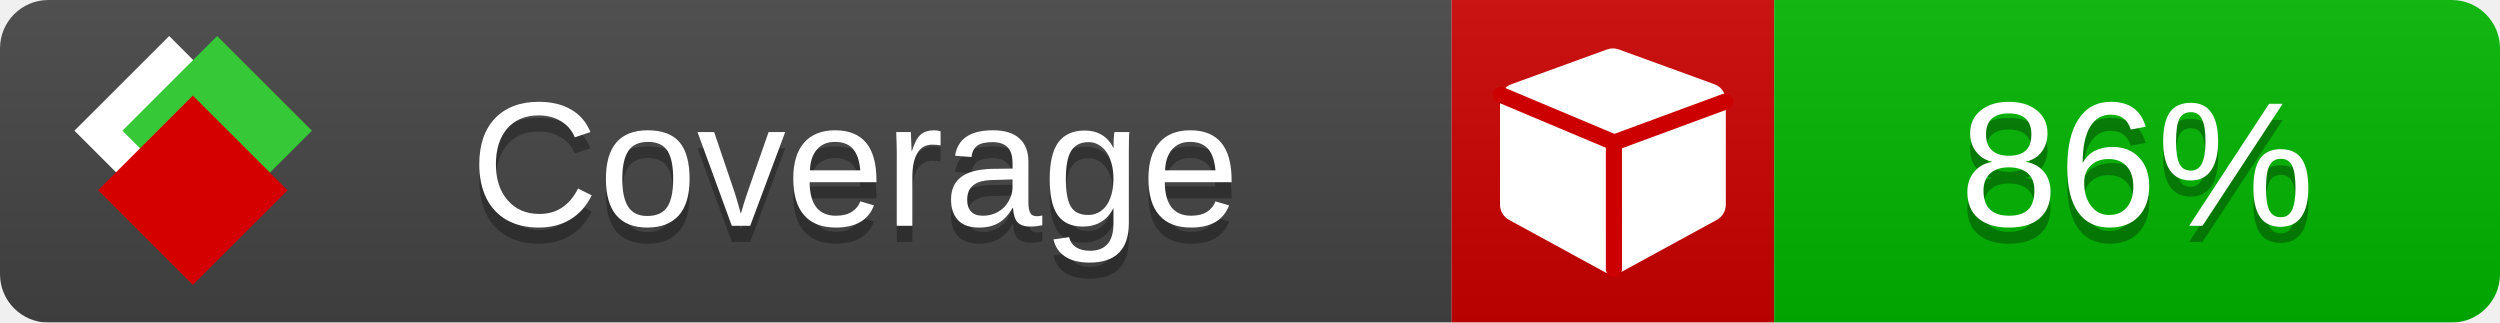
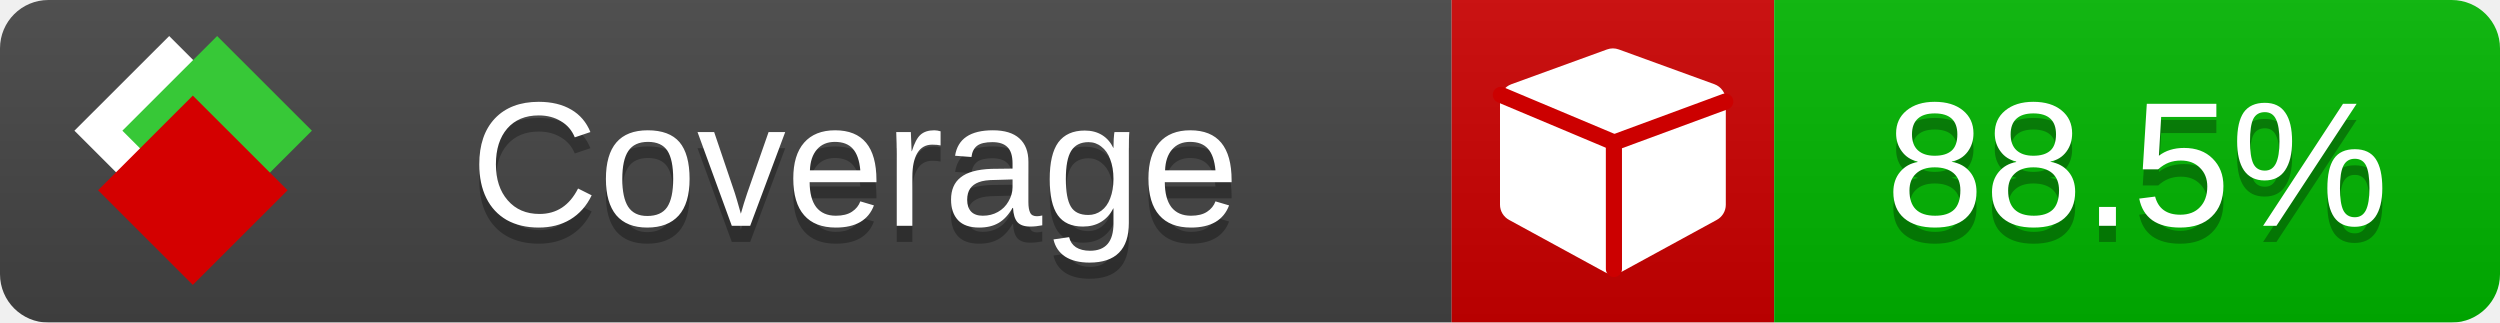
<svg xmlns="http://www.w3.org/2000/svg" xmlns:xlink="http://www.w3.org/1999/xlink" width="155" height="20">
  <style type="text/css">
          
            @keyframes fade1 {
                0% { visibility: visible; opacity: 1; }
               23% { visibility: visible; opacity: 1; }
               25% { visibility: hidden; opacity: 0; }
               48% { visibility: hidden; opacity: 0; }
               50% { visibility: hidden; opacity: 0; }
               73% { visibility: hidden; opacity: 0; }
               75% { visibility: hidden; opacity: 0; }
               98% { visibility: hidden; opacity: 0; }
              100% { visibility: visible; opacity: 1; }
            }
            @keyframes fade2 {
                0% { visibility: hidden; opacity: 0; }
               23% { visibility: hidden; opacity: 0; }
               25% { visibility: visible; opacity: 1; }
               48% { visibility: visible; opacity: 1; }
               50% { visibility: hidden; opacity: 0; }
               73% { visibility: hidden; opacity: 0; }
               75% { visibility: hidden; opacity: 0; }
               98% { visibility: hidden; opacity: 0; }
              100% { visibility: hidden; opacity: 0; }
            }
            @keyframes fade3 {
                0% { visibility: hidden; opacity: 0; }
               23% { visibility: hidden; opacity: 0; }
               25% { visibility: hidden; opacity: 0; }
               48% { visibility: hidden; opacity: 0; }
               50% { visibility: visible; opacity: 1; }
               73% { visibility: visible; opacity: 1; }
               75% { visibility: hidden; opacity: 0; }
               98% { visibility: hidden; opacity: 0; }
              100% { visibility: hidden; opacity: 0; }
            }
            @keyframes fade4 {
                0% { visibility: hidden; opacity: 0; }
               23% { visibility: hidden; opacity: 0; }
               25% { visibility: hidden; opacity: 0; }
               48% { visibility: hidden; opacity: 0; }
               50% { visibility: hidden; opacity: 0; }
               73% { visibility: hidden; opacity: 0; }
               75% { visibility: visible; opacity: 1; }
               98% { visibility: visible; opacity: 1; }
              100% { visibility: hidden; opacity: 0; }
            }
            .linecoverage {
                animation-duration: 15s;
                animation-name: fade1;
                animation-iteration-count: infinite;
            }
            .branchcoverage {
                animation-duration: 15s;
                animation-name: fade2;
                animation-iteration-count: infinite;
            }
            .methodcoverage {
                animation-duration: 15s;
                animation-name: fade3;
                animation-iteration-count: infinite;
            }
            .fullmethodcoverage {
                animation-duration: 15s;
                animation-name: fade4;
                animation-iteration-count: infinite;
            }
          
    </style>
  <defs>
    <linearGradient id="gradient" x2="0" y2="100%">
      <stop offset="0" stop-color="#bbb" stop-opacity=".1" />
      <stop offset="1" stop-opacity=".1" />
    </linearGradient>
    <linearGradient id="c">
      <stop offset="0" stop-color="#d40000" />
      <stop offset="1" stop-color="#ff2a2a" />
    </linearGradient>
    <linearGradient id="a">
      <stop offset="0" stop-color="#e0e0de" />
      <stop offset="1" stop-color="#fff" />
    </linearGradient>
    <linearGradient id="b">
      <stop offset="0" stop-color="#37c837" />
      <stop offset="1" stop-color="#217821" />
    </linearGradient>
    <linearGradient xlink:href="#a" id="e" x1="106.44" x2="69.96" y1="-11.96" y2="-46.84" gradientTransform="matrix(-.8426 -.00045 -.00045 -.8426 -94.27 -75.82)" gradientUnits="userSpaceOnUse" />
    <linearGradient xlink:href="#b" id="f" x1="56.19" x2="77.97" y1="-23.45" y2="10.62" gradientTransform="matrix(.8426 .00045 .00045 .8426 94.27 75.82)" gradientUnits="userSpaceOnUse" />
    <linearGradient xlink:href="#c" id="g" x1="79.98" x2="132.9" y1="10.79" y2="10.79" gradientTransform="matrix(.8426 .00045 .00045 .8426 94.27 75.82)" gradientUnits="userSpaceOnUse" />
    <mask id="mask">
      <rect width="155" height="20" rx="3" fill="#fff" />
    </mask>
    <g id="icon" transform="matrix(.04486 0 0 .04481 -.48 -.63)">
      <rect width="52.92" height="52.92" x="-109.72" y="-27.13" fill="url(#e)" transform="rotate(-135)" />
      <rect width="52.92" height="52.92" x="70.19" y="-39.18" fill="url(#f)" transform="rotate(45)" />
      <rect width="52.92" height="52.92" x="80.05" y="-15.74" fill="url(#g)" transform="rotate(45)" />
    </g>
  </defs>
  <g mask="url(#mask)">
    <rect x="0" y="0" width="90" height="20" fill="#444" />
    <rect x="90" y="0" width="20" height="20" fill="#c00" />
    <rect x="110" y="0" width="45" height="20" fill="#00B600" />
    <rect x="0" y="0" width="155" height="20" fill="url(#gradient)" />
  </g>
  <g>
    <path class="" fill="#fff" d="m 107,6.231 v 6.462 c 0,0.196 -0.051,0.379 -0.151,0.547 -0.101,0.168 -0.238,0.3 -0.412,0.395 l -5.923,3.231 c -0.157,0.09 -0.328,0.135 -0.513,0.135 -0.185,0 -0.356,-0.045 -0.513,-0.135 l -5.923,-3.231 C 93.39,13.539 93.252,13.407 93.151,13.239 93.05,13.071 93,12.889 93,12.692 v -6.462 c 0,-0.224 0.065,-0.429 0.194,-0.614 0.129,-0.185 0.3,-0.317 0.513,-0.395 l 5.923,-2.154 c 0.123,-0.045 0.247,-0.067 0.37,-0.067 0.123,0 0.247,0.022 0.37,0.067 l 5.923,2.154 c 0.213,0.079 0.384,0.21 0.513,0.395 0.129,0.185 0.194,0.39 0.194,0.614 z" />
    <path class="" style="fill:none;stroke:#cc0000;stroke-width:1;stroke-linecap:round;stroke-dasharray:none;stroke-opacity:1" d="m 100.064,16.677 -0.002,-7.833 6.906,-2.547" />
    <path class="" style="fill:none;stroke:#cc0000;stroke-width:1;stroke-linecap:round;stroke-dasharray:none;stroke-opacity:1" d="M 99.914,8.765 93.052,5.882" />
  </g>
  <g fill="#fff" text-anchor="middle" font-family="Verdana,Arial,Geneva,sans-serif" font-size="11">
    <a xlink:href="https://github.com/danielpalme/ReportGenerator" target="_top">
      <use xlink:href="#icon" transform="translate(3,1) scale(3.5)" />
    </a>
    <text x="53" y="15" fill="#010101" fill-opacity=".3">Coverage</text>
    <text x="53" y="14" fill="#fff">Coverage</text>
-     <text class="" x="132.5" y="15" fill="#010101" fill-opacity=".3">86%</text>
-     <text class="" x="132.5" y="14">86%</text>
+     <text class="" x="132.5" y="15" fill="#010101" fill-opacity=".3">88.5%</text>
+     <text class="" x="132.5" y="14">88.5%</text>
  </g>
  <g>
    <rect class="" x="90" y="0" width="65" height="20" fill-opacity="0" />
  </g>
</svg>
